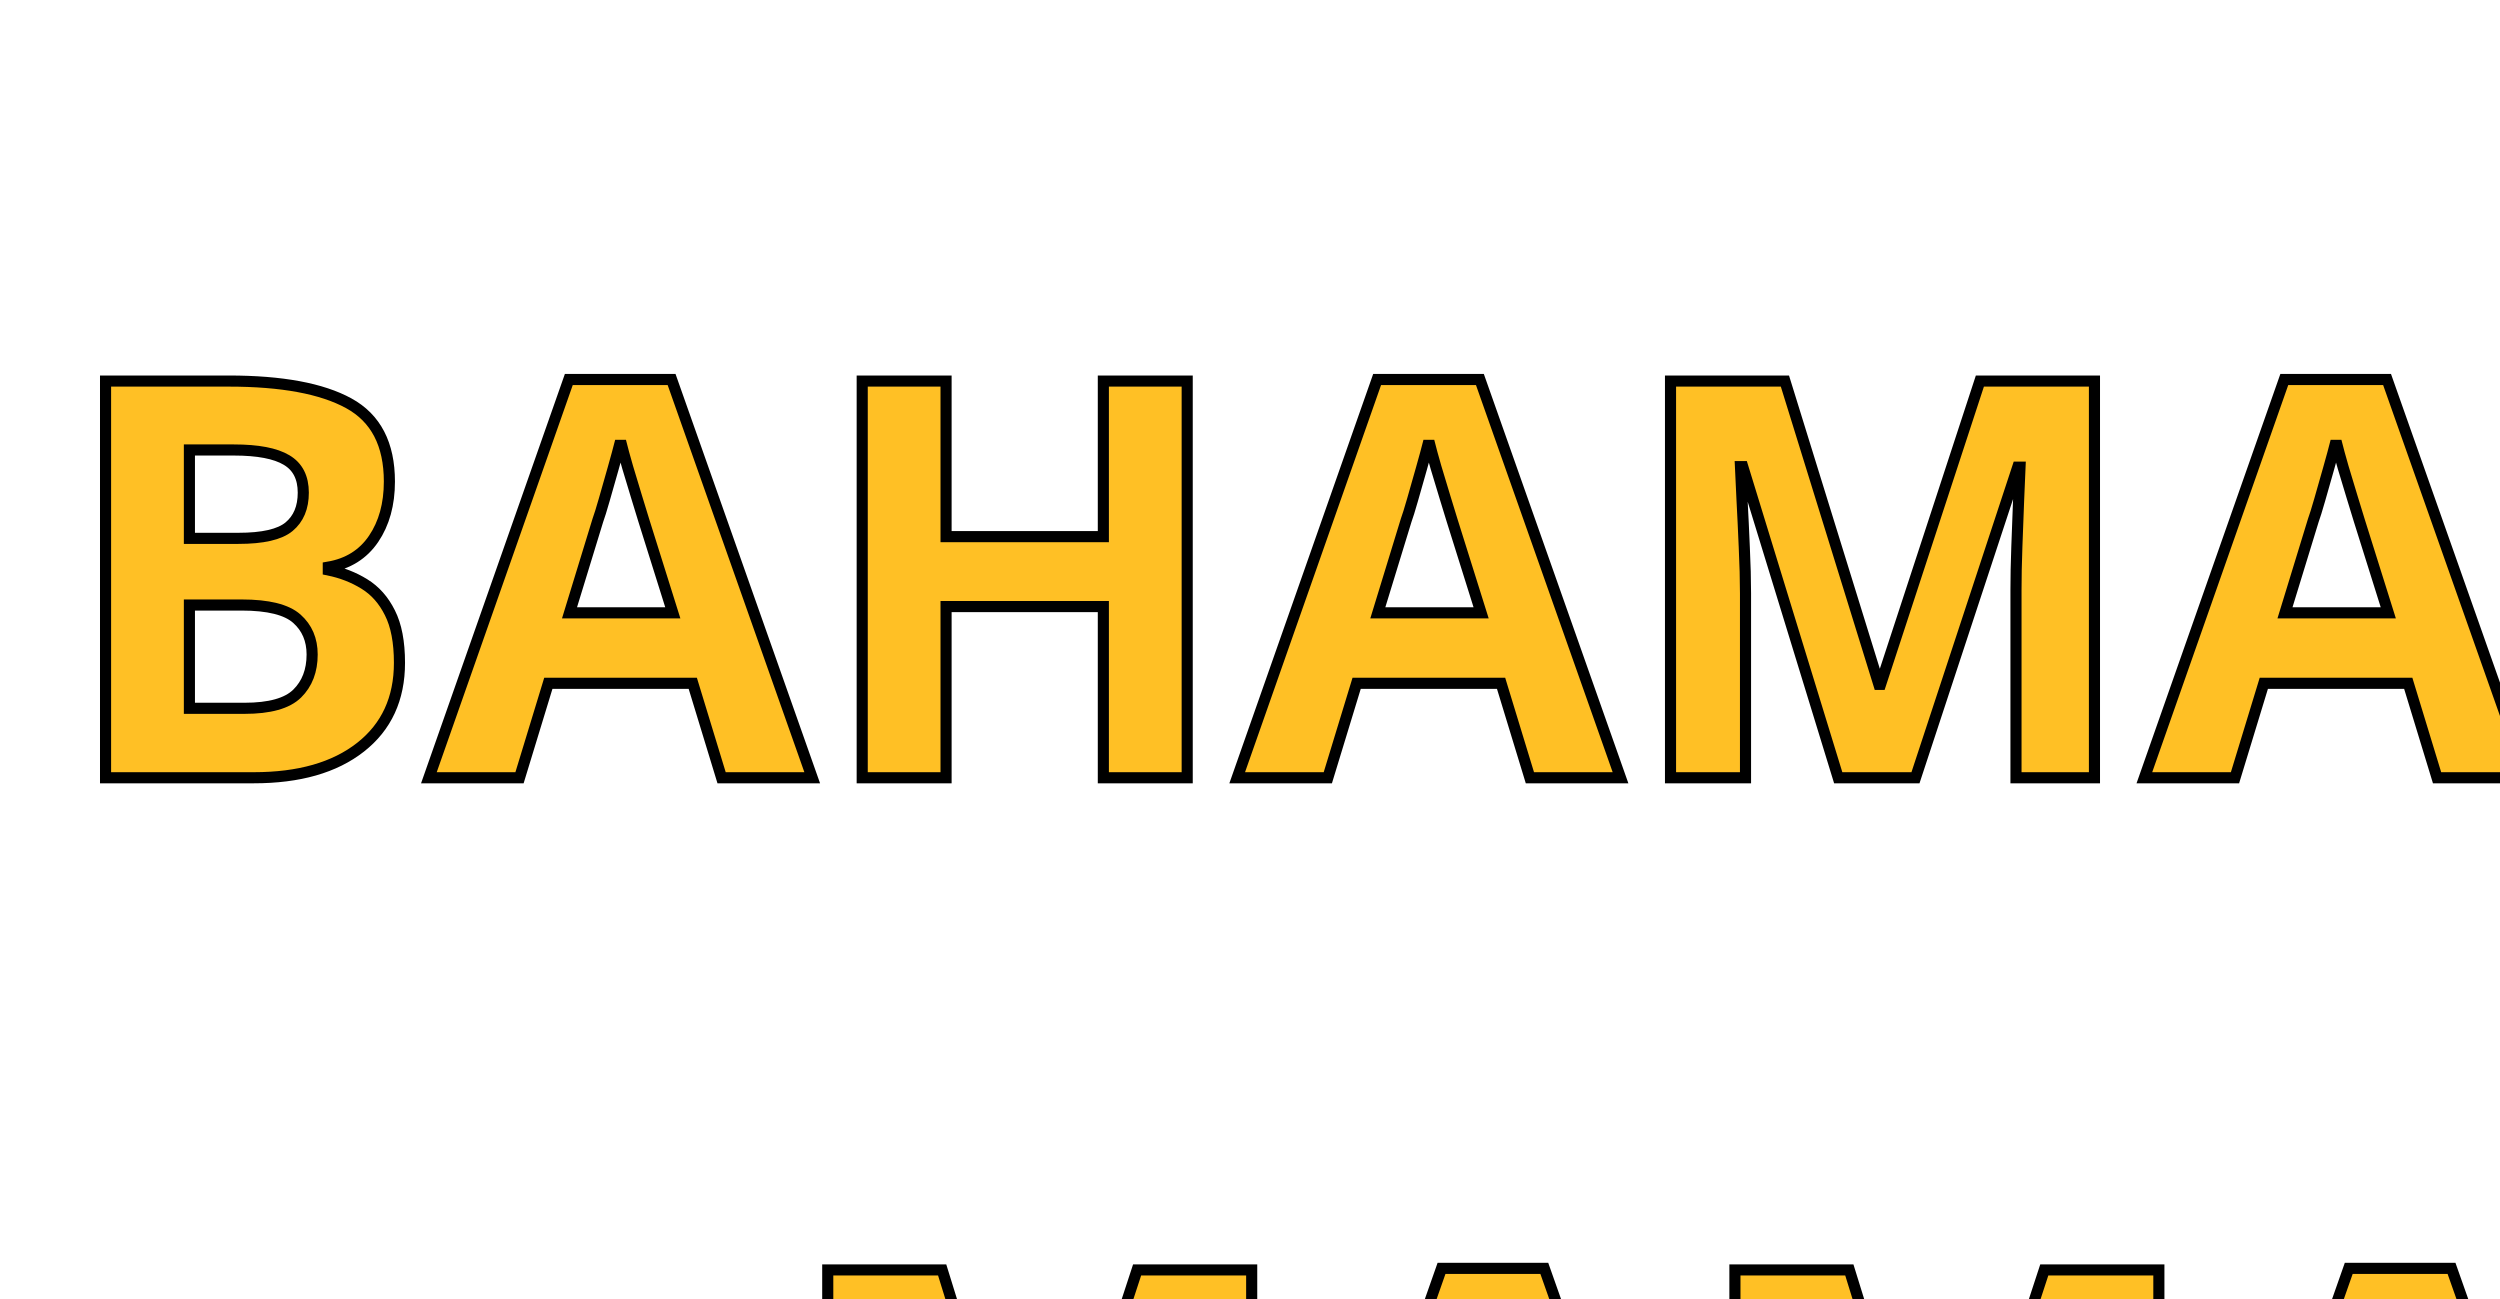
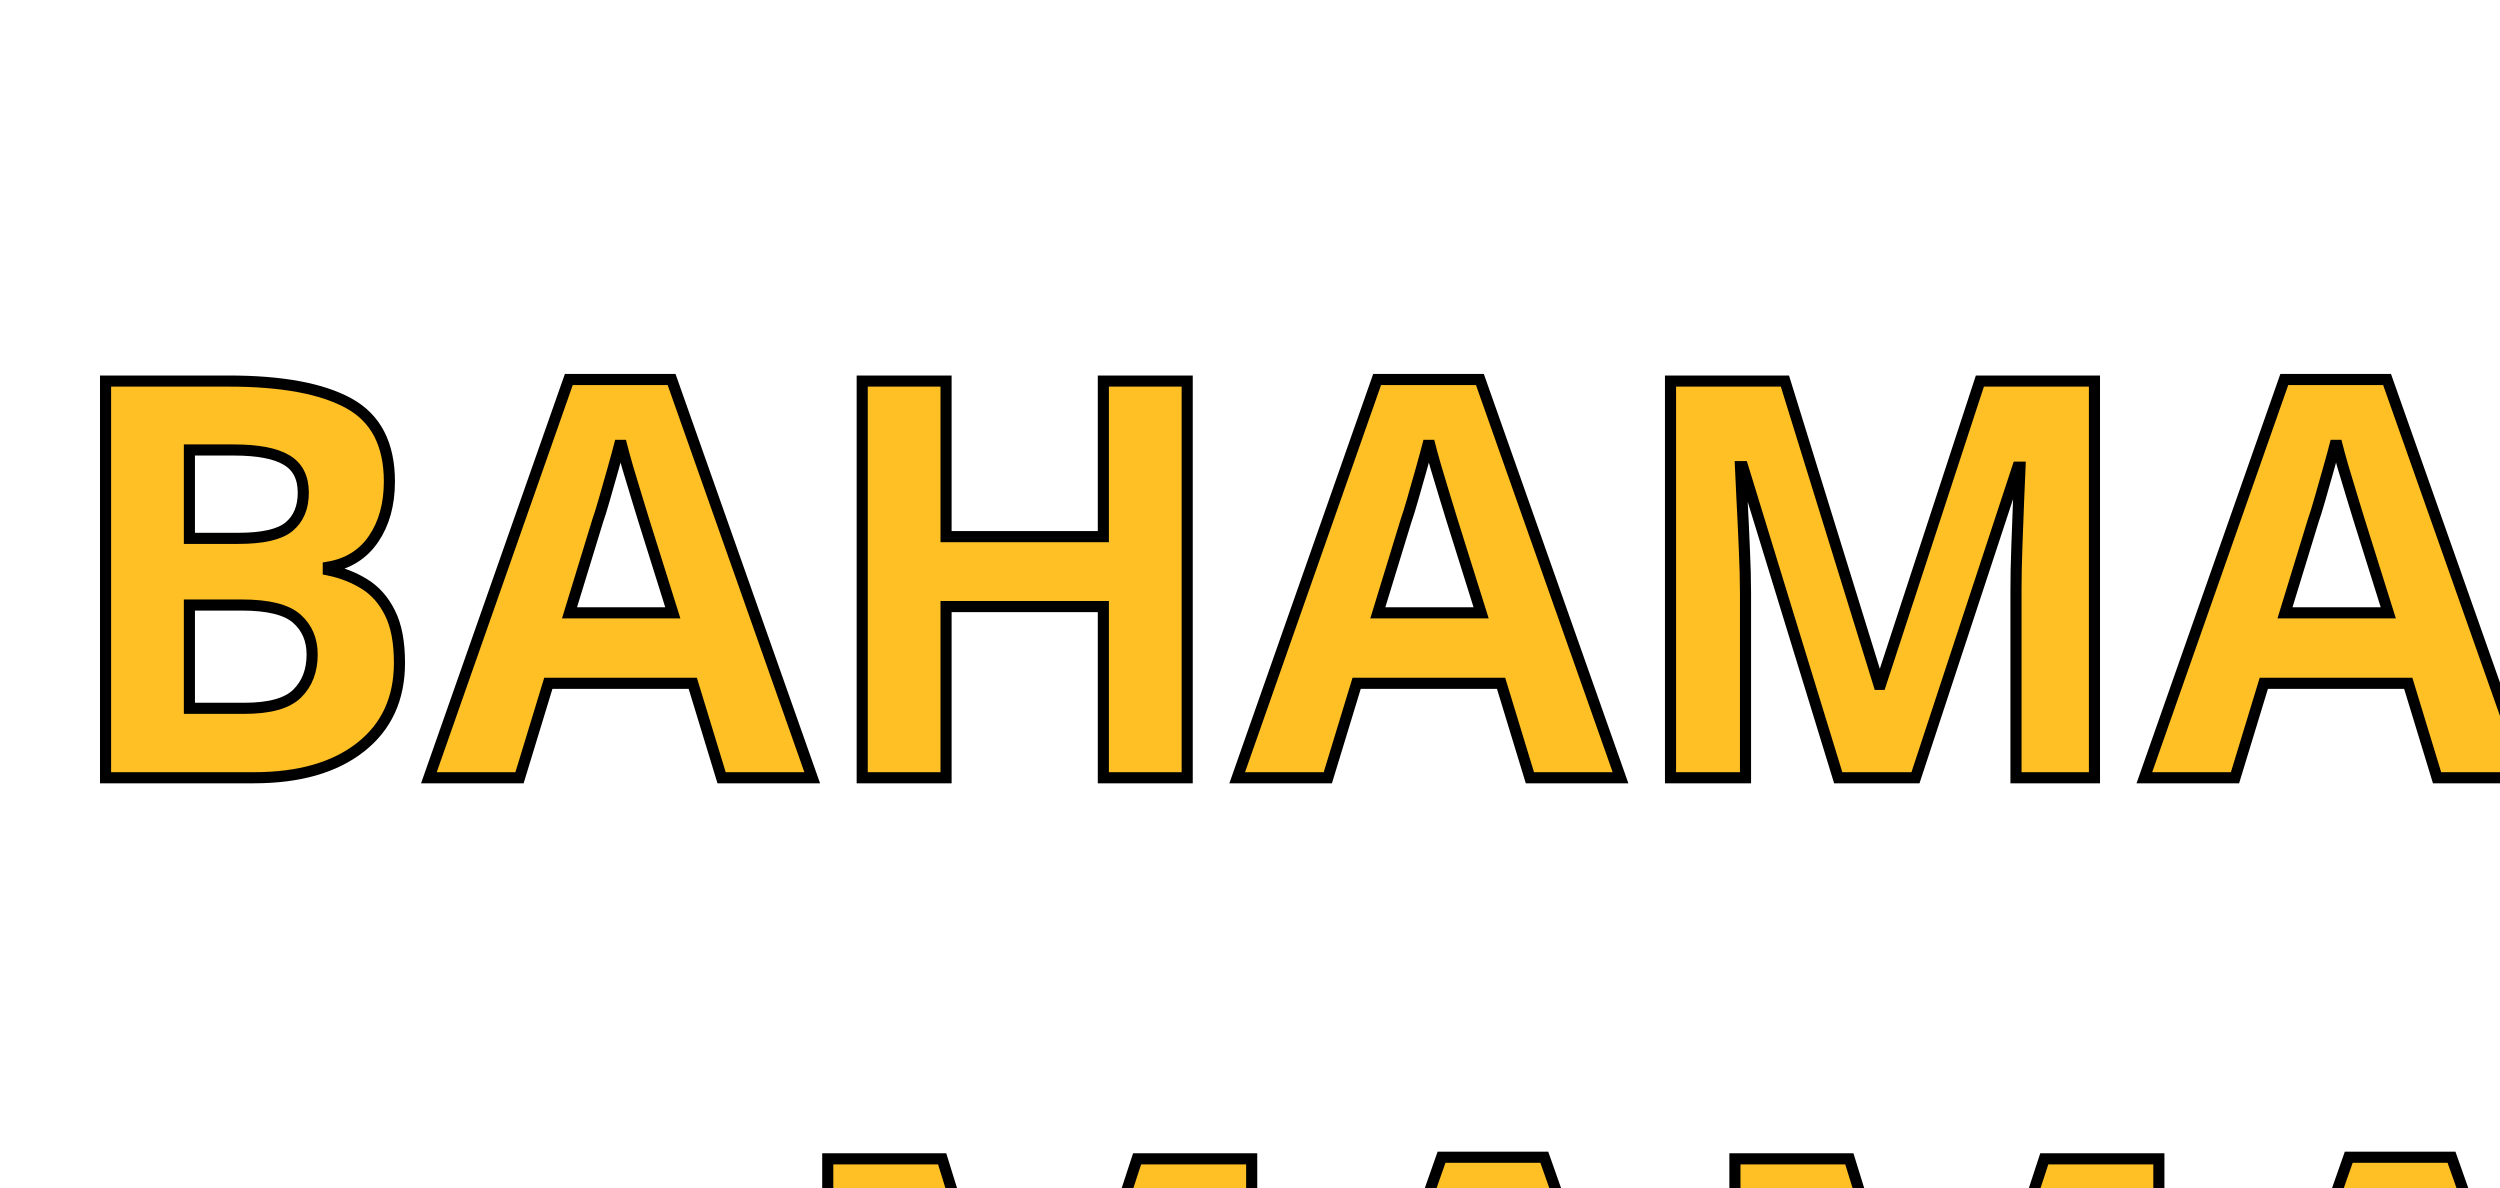
<svg xmlns="http://www.w3.org/2000/svg">
  <a id="bahamamama">
    <style>
                        .big { font: bold 50px sans-serif;}
                    </style>
    <text x="5" y="70" stroke="black" fill="rgb(255,192,037)" class="big">BAHAMA
-                         <tspan x="70" y="150">MAMA</tspan>
+                         <tspan x="70" y="140">MAMA</tspan>
    </text>
  </a>
</svg>
